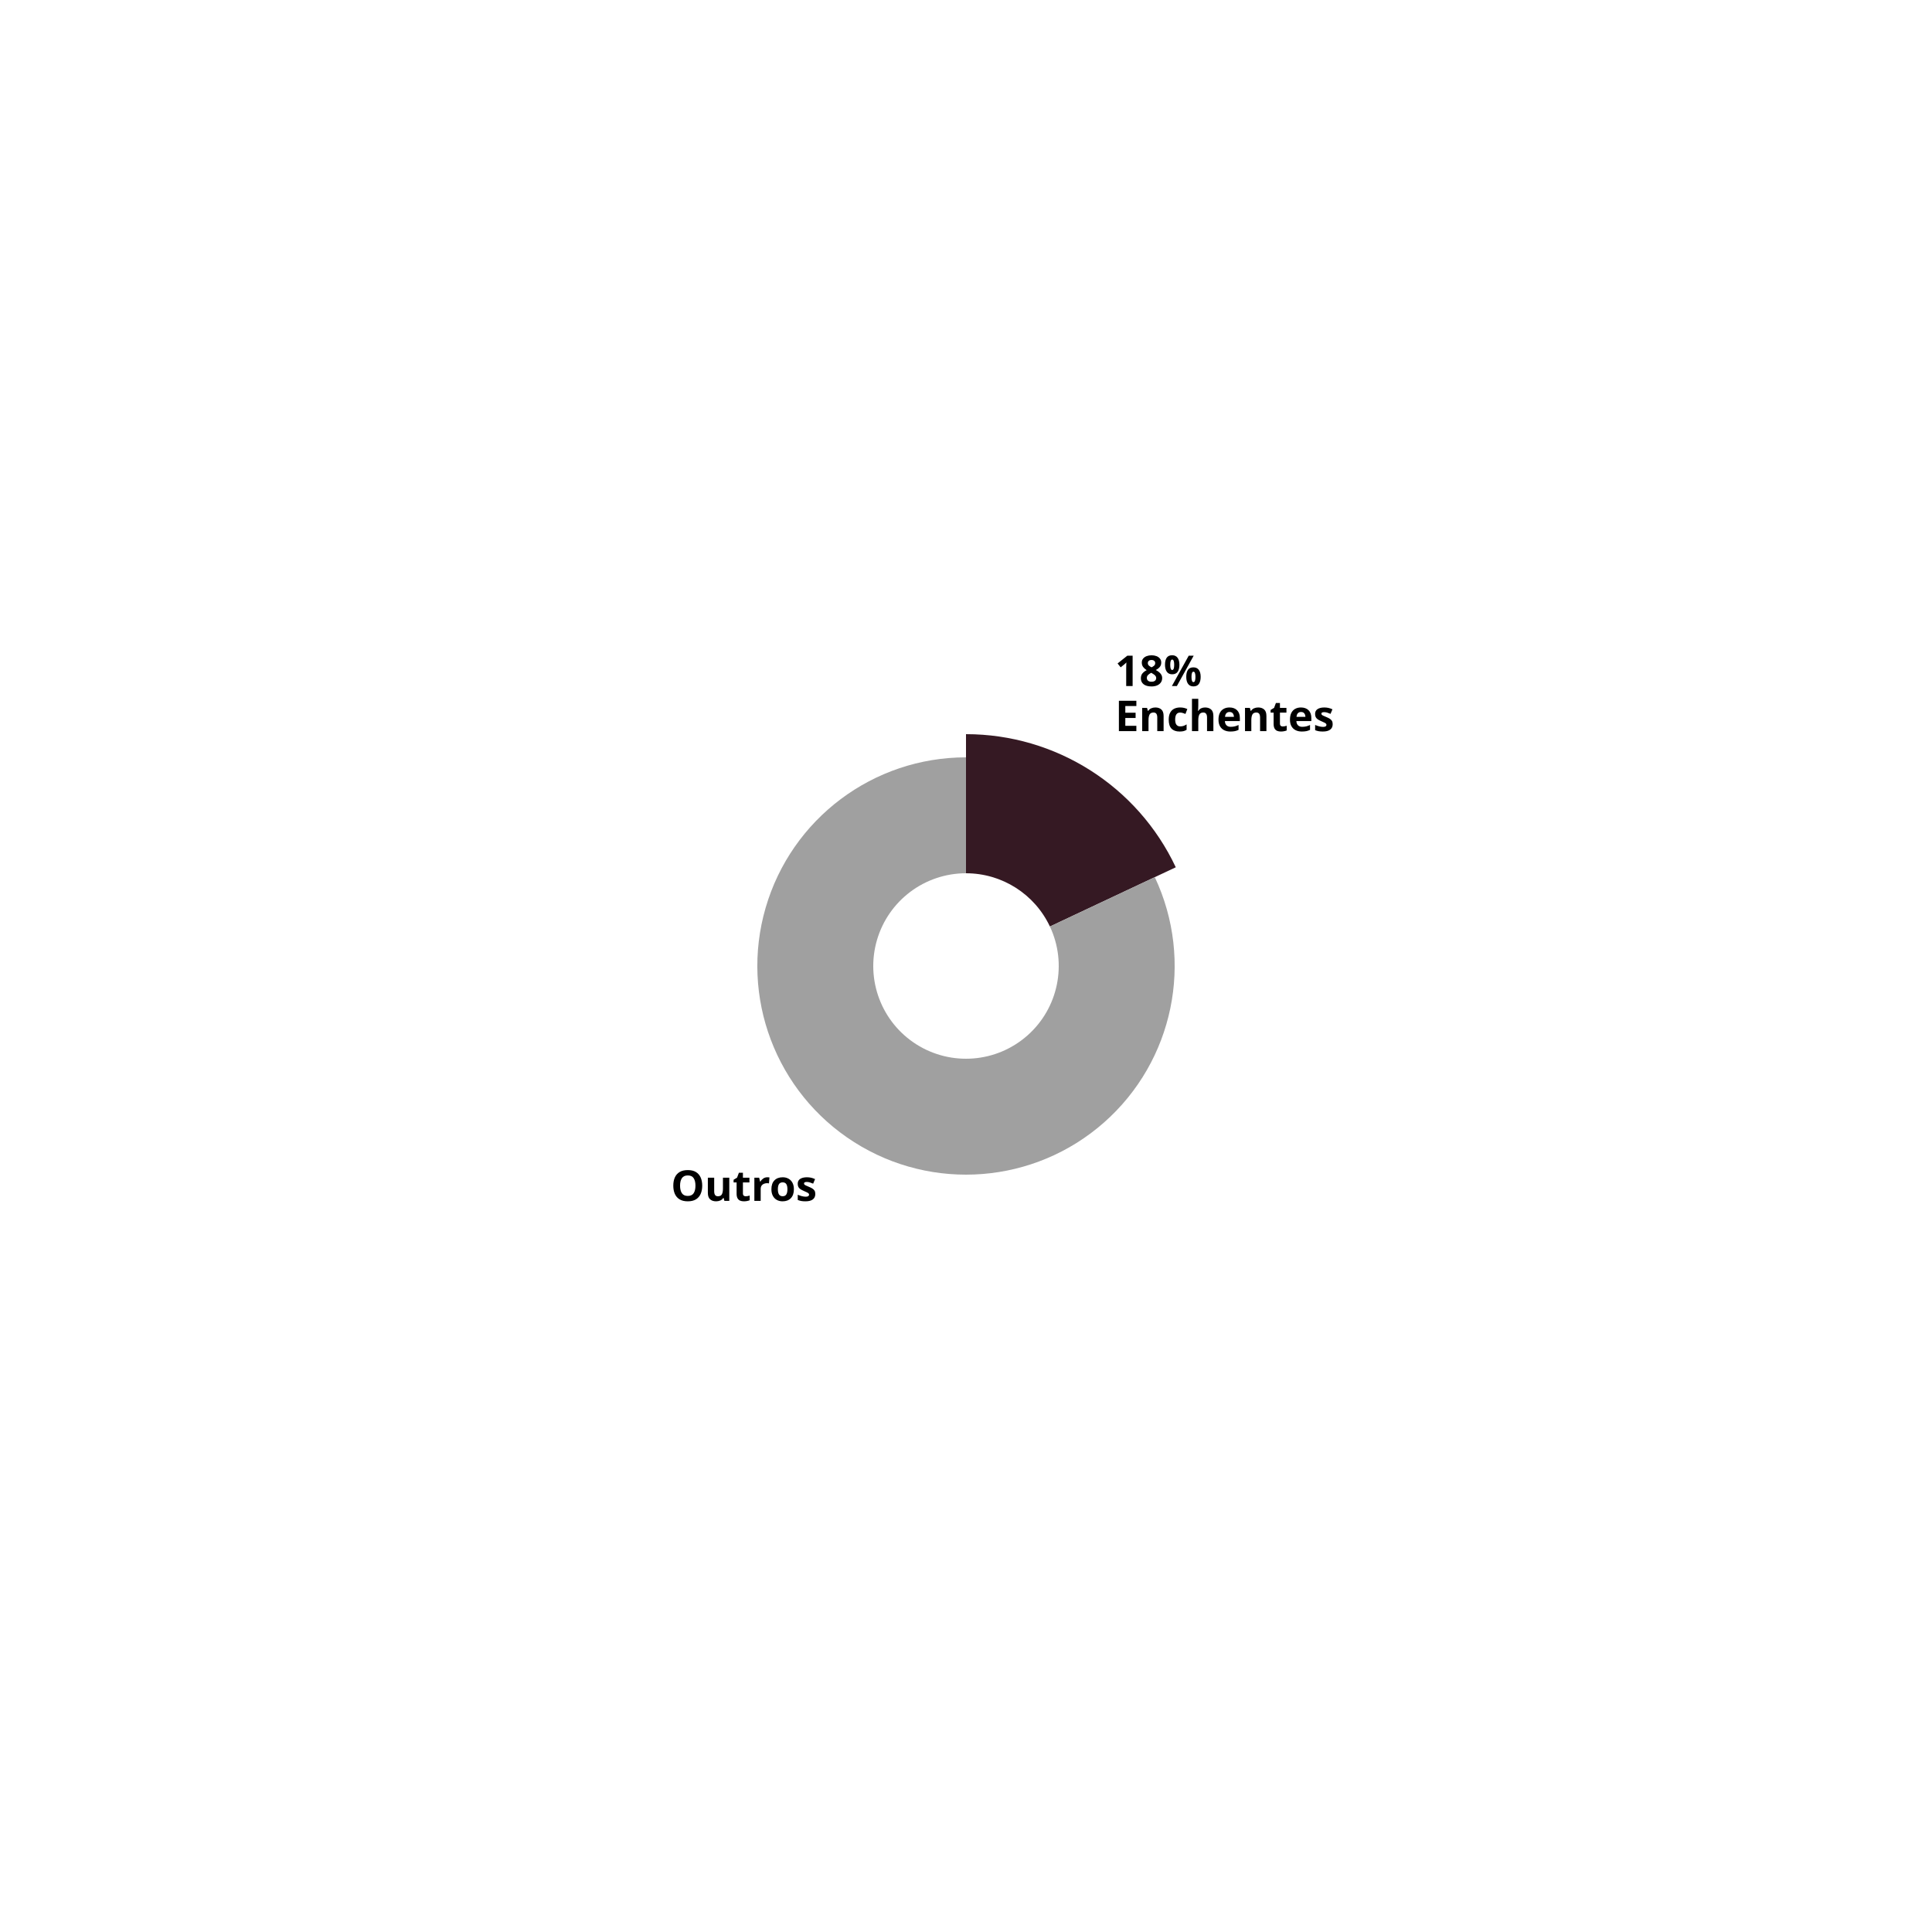
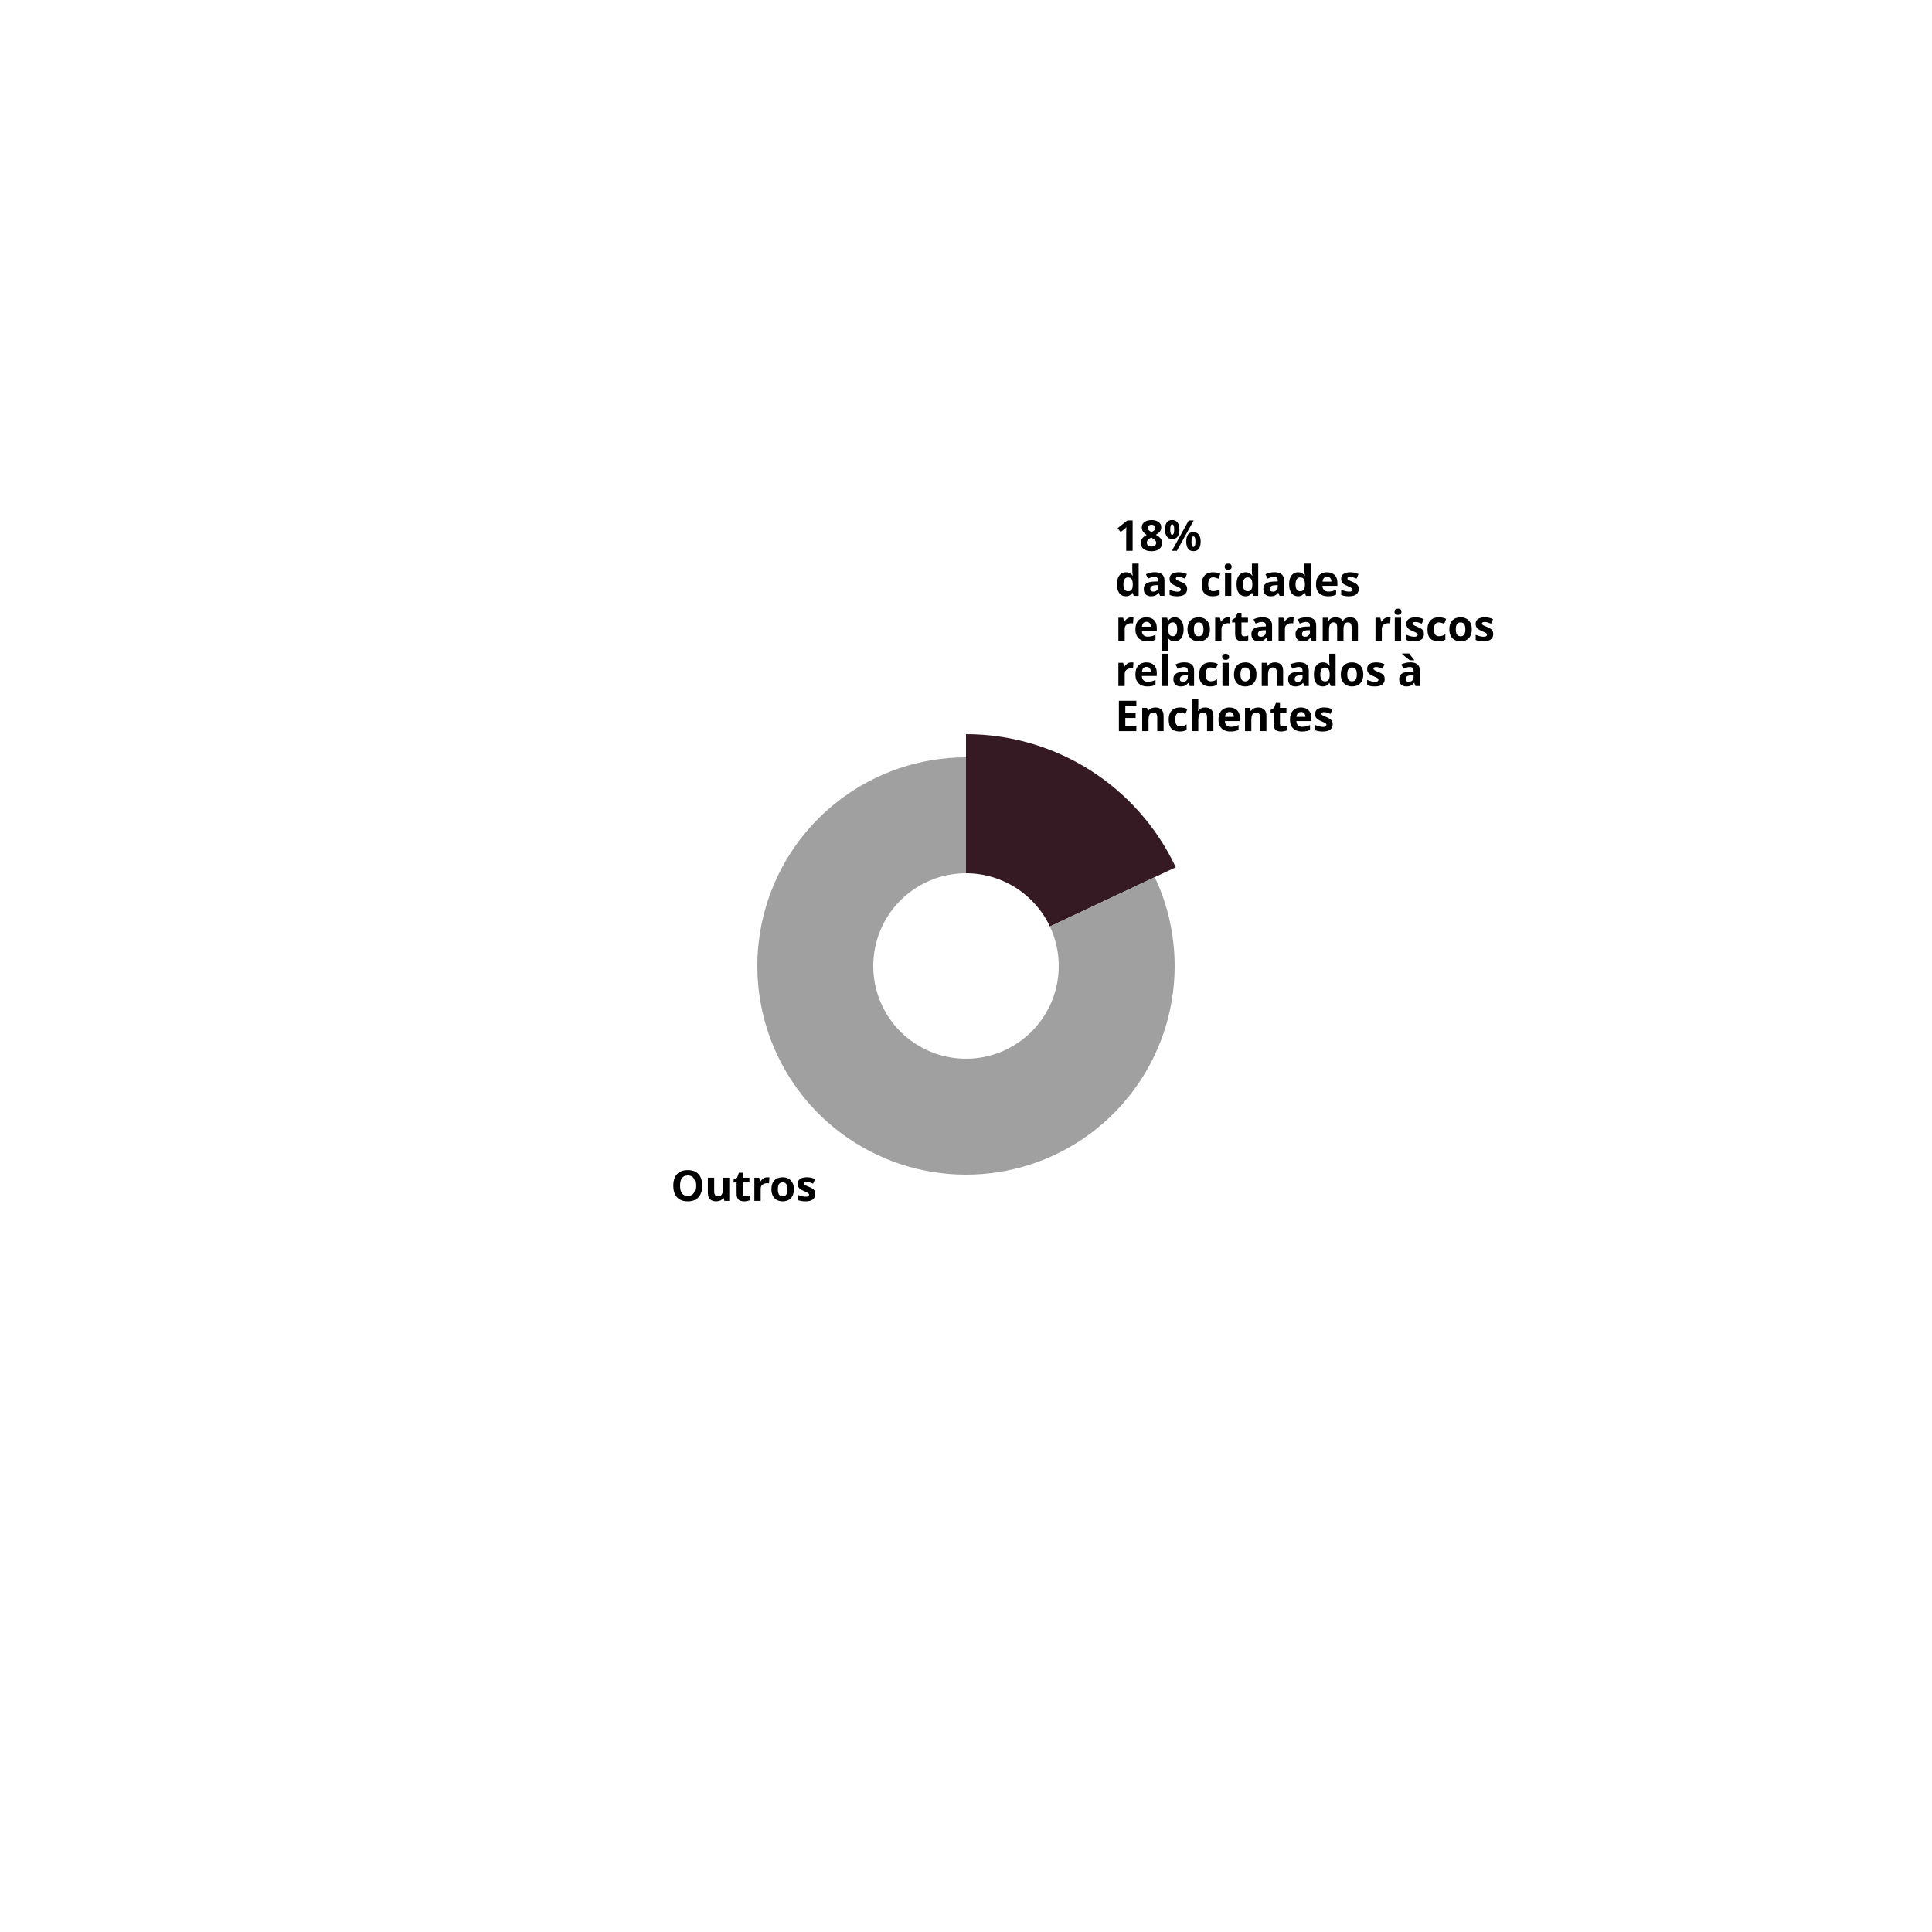
<svg xmlns="http://www.w3.org/2000/svg" width="1500" height="1500">
  <g transform="translate(750,750)">
    <g class="arc">
      <path d="M1.1021821192326179e-14,-180A180,180,0,0,1,162.869,-76.64L65.148,-30.656A72,72,0,0,0,4.408728476930472e-15,-72Z" fill="#351923" />
      <g class="arc-label" transform="translate(115.7386,-182.3748)" dy="0.35em">
-         <text style="font-family: Raleway, sans-serif; font-size: 33px; font-weight: bold;" dy="-35" text-anchor="start">18%</text>
+         <text style="font-family: Raleway, sans-serif; font-size: 33px; font-weight: bold;" dy="-140" text-anchor="start">18%</text>
+         <text style="font-family: Raleway, sans-serif; font-size: 33px; font-weight: bold;" dy="-105" text-anchor="start">das cidades</text>
+         <text style="font-family: Raleway, sans-serif; font-size: 33px; font-weight: bold;" dy="-70" text-anchor="start">reportaram riscos</text>
+         <text style="font-family: Raleway, sans-serif; font-size: 33px; font-weight: bold;" dy="-35" text-anchor="start">relacionados à</text>
        <text style="font-family: Raleway, sans-serif; font-size: 33px; font-weight: bold;" dy="0" text-anchor="start">Enchentes</text>
      </g>
    </g>
    <g class="arc">
      <path d="M146.582,-68.976A162,162,0,1,1,-1.7364382121070095e-13,-162L-7.717503164920043e-14,-72A72,72,0,1,0,65.148,-30.656Z" fill="#A0A0A0" />
      <g class="arc-label" transform="translate(-115.7386,182.3748)" dy="0.35em">
        <text style="font-family: Raleway, sans-serif; font-size: 33px; font-weight: bold;" dy="0" text-anchor="end">Outros</text>
      </g>
    </g>
  </g>
</svg>
